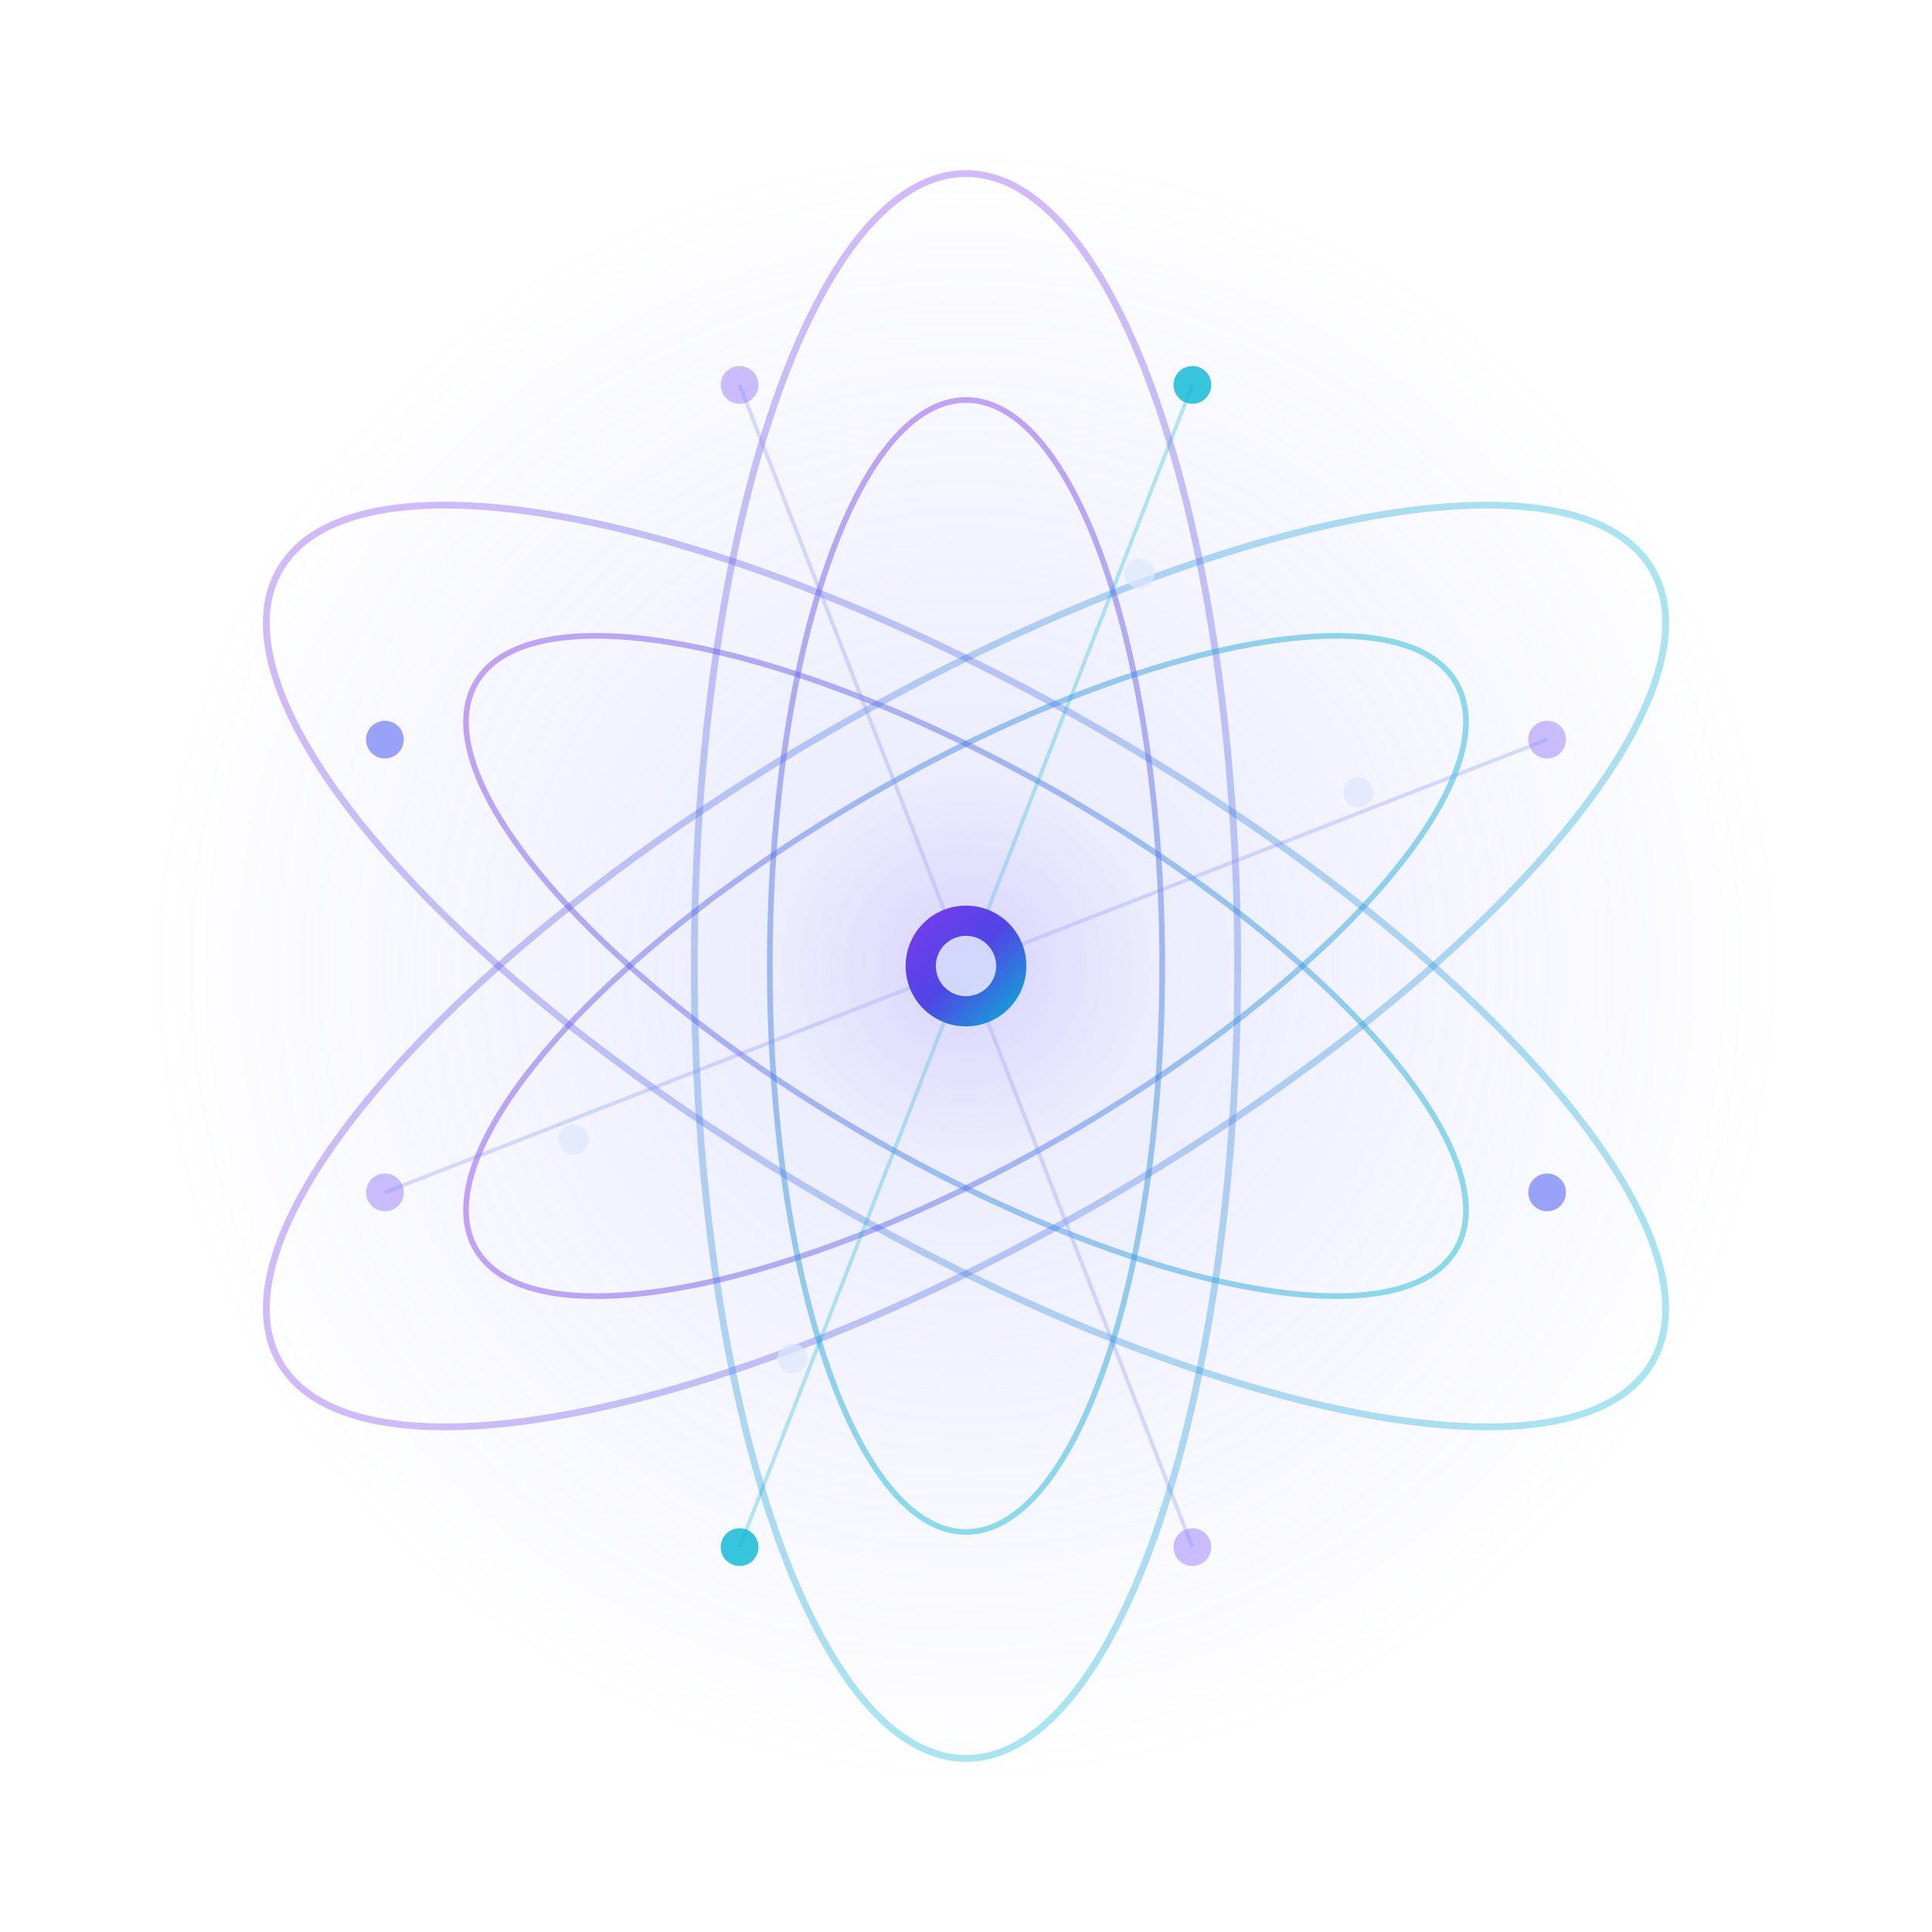
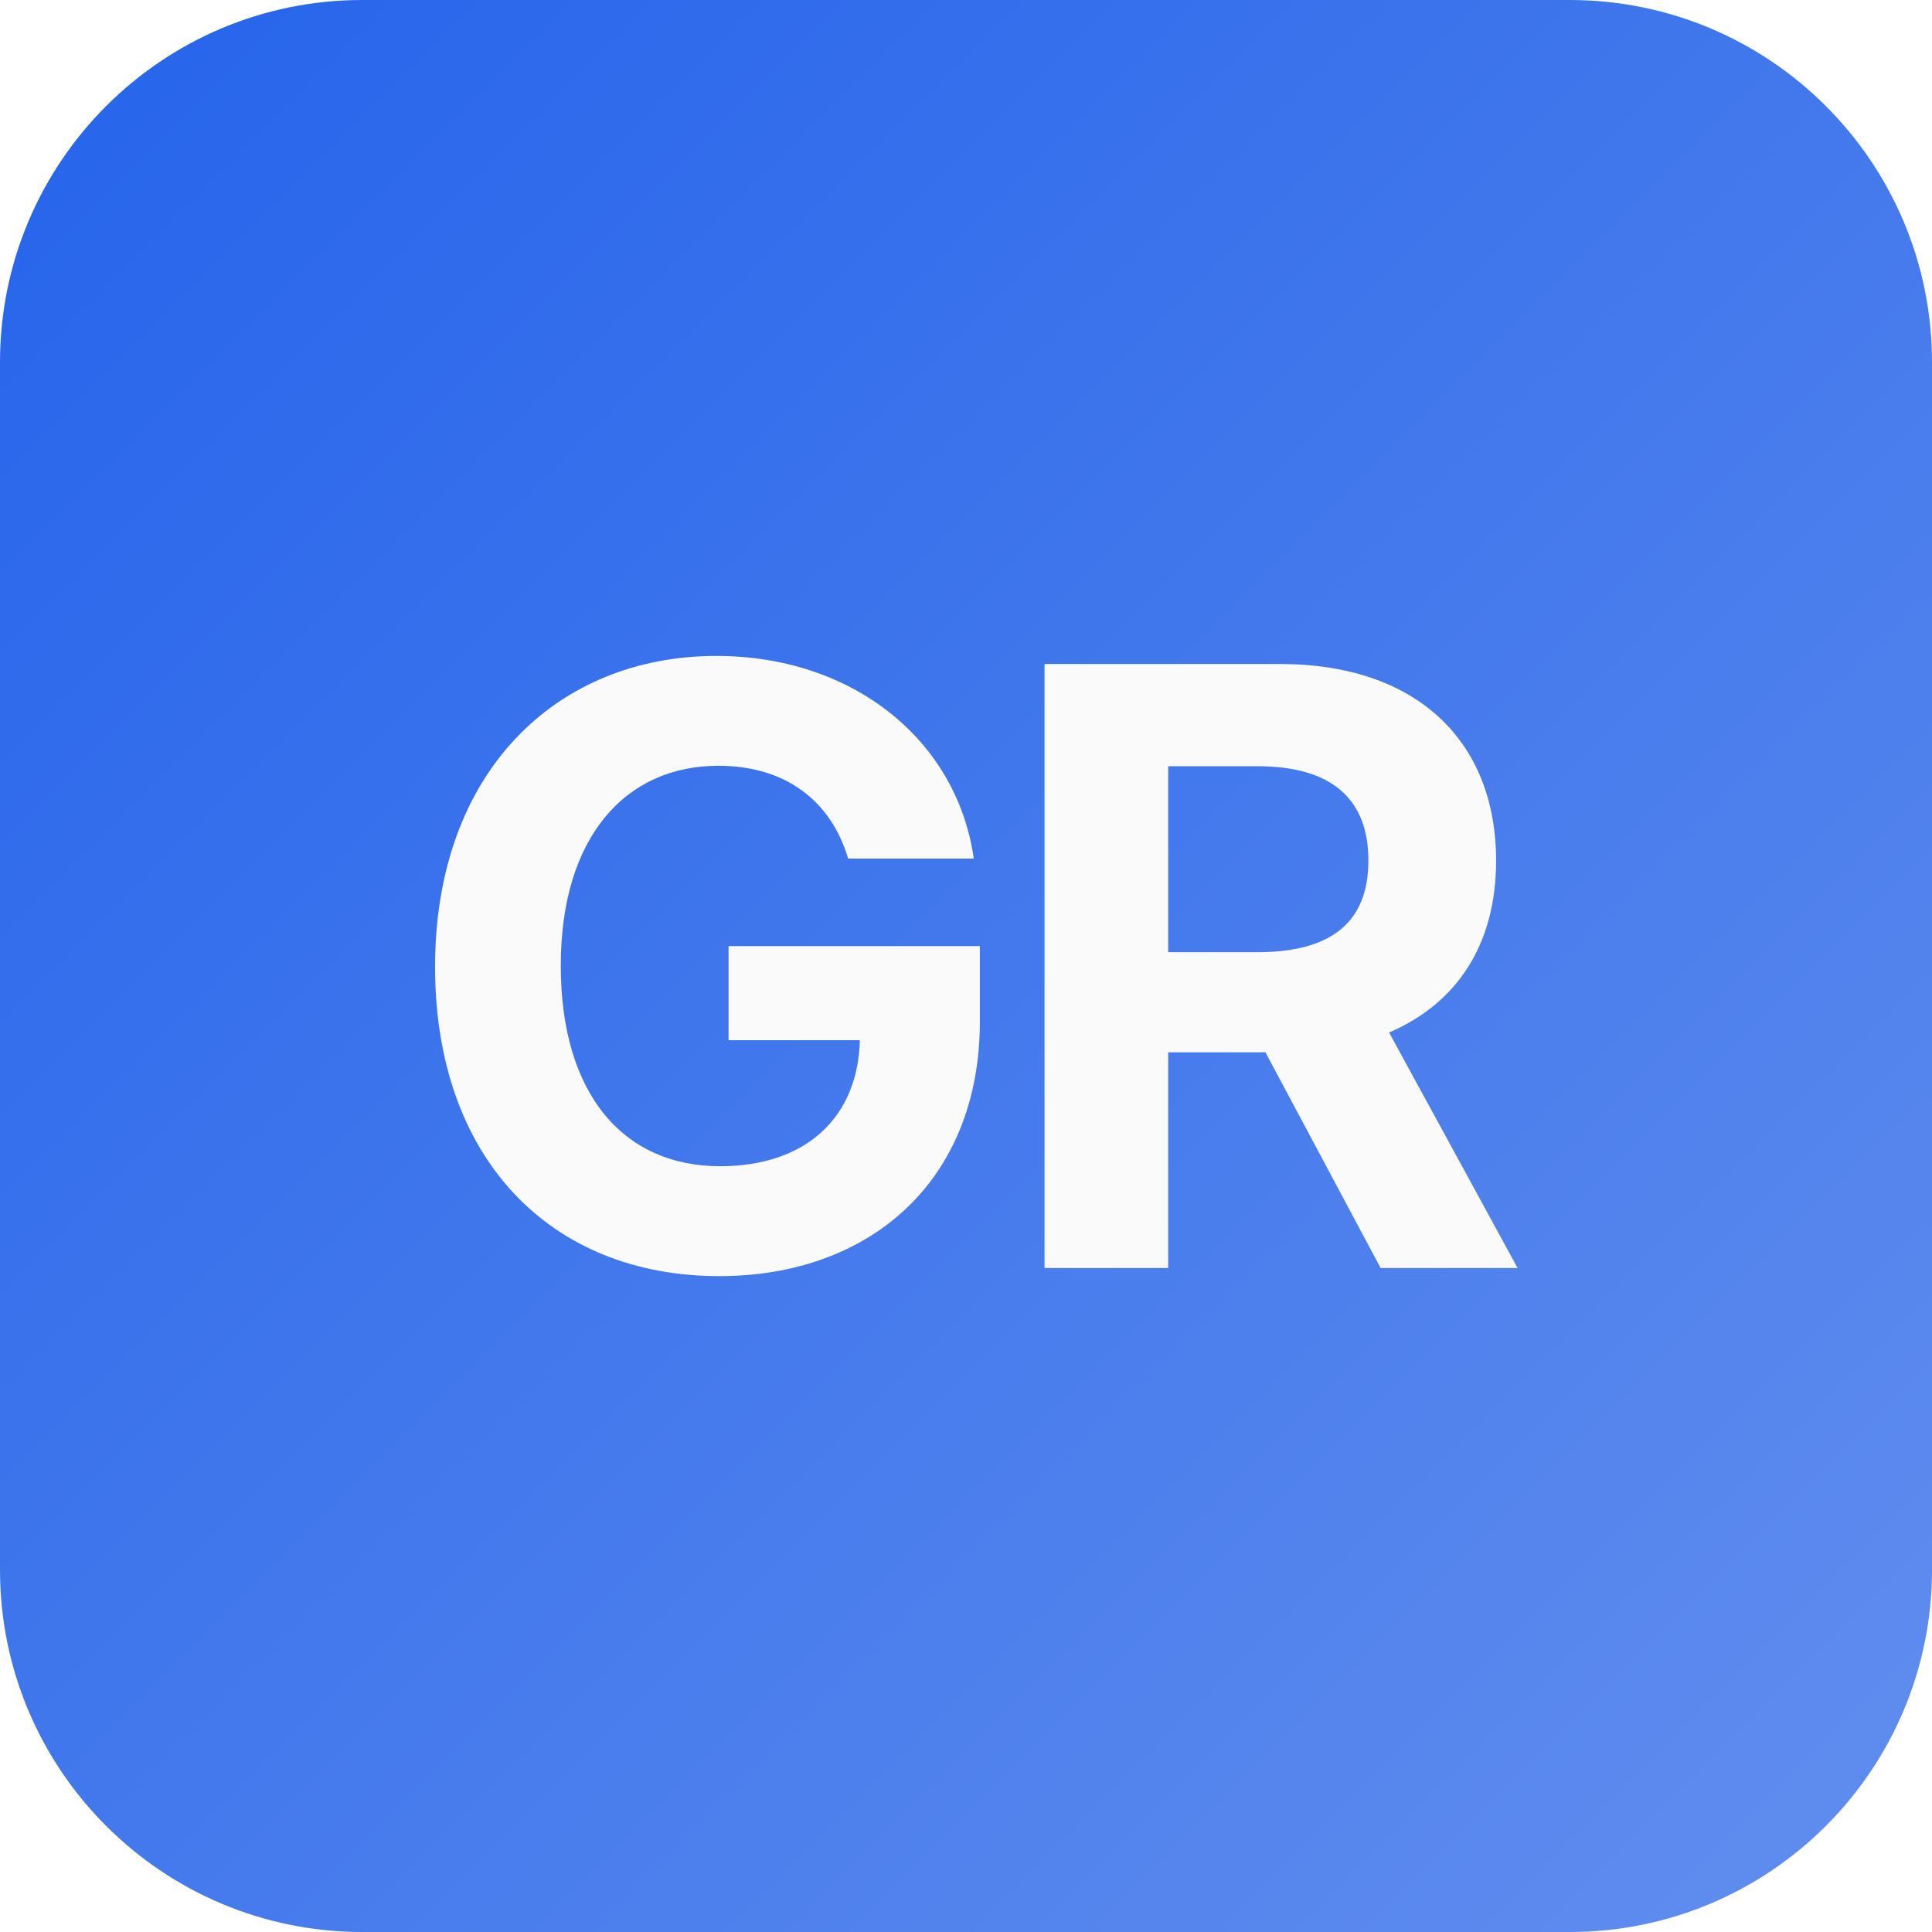
<svg xmlns="http://www.w3.org/2000/svg" viewBox="0 0 512 512" fill="none">
  <defs>
-     <linearGradient id="g1" x1="0%" y1="0%" x2="100%" y2="100%">
-       <stop offset="0%" stop-color="#7C3AED" />
-       <stop offset="50%" stop-color="#4F46E5" />
-       <stop offset="100%" stop-color="#06B6D4" />
+     <linearGradient id="bg" x1="0%" y1="0%" x2="100%" y2="100%">
+       <stop offset="0%" stop-color="#2463EB" />
+       <stop offset="100%" stop-color="#628EEE" />
    </linearGradient>
-     <linearGradient id="g2" x1="0%" y1="0%" x2="100%" y2="0%">
-       <stop offset="0%" stop-color="#7C3AED" stop-opacity="0.7" />
-       <stop offset="100%" stop-color="#06B6D4" stop-opacity="0.7" />
-     </linearGradient>
-     <radialGradient id="glow" cx="50%" cy="50%" r="50%">
-       <stop offset="0%" stop-color="#818CF8" stop-opacity="0.2" />
-       <stop offset="100%" stop-color="#818CF8" stop-opacity="0" />
-     </radialGradient>
-     <radialGradient id="core-glow" cx="50%" cy="50%" r="50%">
-       <stop offset="0%" stop-color="#C4B5FD" stop-opacity="0.4" />
-       <stop offset="100%" stop-color="#C4B5FD" stop-opacity="0" />
-     </radialGradient>
  </defs>
-   <circle cx="256" cy="256" r="220" fill="url(#glow)" />
-   <ellipse cx="256" cy="256" rx="210" ry="72" stroke="url(#g2)" stroke-width="1.8" fill="none" transform="rotate(-30 256 256)" opacity="0.5" />
-   <ellipse cx="256" cy="256" rx="210" ry="72" stroke="url(#g2)" stroke-width="1.8" fill="none" transform="rotate(30 256 256)" opacity="0.5" />
-   <ellipse cx="256" cy="256" rx="210" ry="72" stroke="url(#g2)" stroke-width="1.8" fill="none" transform="rotate(90 256 256)" opacity="0.5" />
-   <ellipse cx="256" cy="256" rx="150" ry="52" stroke="url(#g2)" stroke-width="1.5" fill="none" transform="rotate(-30 256 256)" opacity="0.65" />
-   <ellipse cx="256" cy="256" rx="150" ry="52" stroke="url(#g2)" stroke-width="1.5" fill="none" transform="rotate(30 256 256)" opacity="0.65" />
-   <ellipse cx="256" cy="256" rx="150" ry="52" stroke="url(#g2)" stroke-width="1.5" fill="none" transform="rotate(90 256 256)" opacity="0.65" />
-   <circle cx="410" cy="196" r="5" fill="#C4B5FD" opacity="0.9" />
-   <circle cx="102" cy="316" r="5" fill="#C4B5FD" opacity="0.9" />
-   <circle cx="196" cy="102" r="5" fill="#C4B5FD" opacity="0.9" />
-   <circle cx="316" cy="410" r="5" fill="#C4B5FD" opacity="0.9" />
-   <circle cx="316" cy="102" r="5" fill="#06B6D4" opacity="0.8" />
-   <circle cx="196" cy="410" r="5" fill="#06B6D4" opacity="0.8" />
-   <circle cx="102" cy="196" r="5" fill="#818CF8" opacity="0.8" />
-   <circle cx="410" cy="316" r="5" fill="#818CF8" opacity="0.8" />
-   <circle cx="360" cy="210" r="4" fill="#E0E7FF" opacity="0.7" />
-   <circle cx="152" cy="302" r="4" fill="#E0E7FF" opacity="0.7" />
-   <circle cx="302" cy="152" r="4" fill="#E0E7FF" opacity="0.7" />
-   <circle cx="210" cy="360" r="4" fill="#E0E7FF" opacity="0.7" />
-   <line x1="256" y1="256" x2="410" y2="196" stroke="#818CF8" stroke-width="1" opacity="0.3" />
-   <line x1="256" y1="256" x2="102" y2="316" stroke="#818CF8" stroke-width="1" opacity="0.3" />
-   <line x1="256" y1="256" x2="196" y2="102" stroke="#818CF8" stroke-width="1" opacity="0.3" />
-   <line x1="256" y1="256" x2="316" y2="410" stroke="#818CF8" stroke-width="1" opacity="0.3" />
-   <line x1="256" y1="256" x2="316" y2="102" stroke="#06B6D4" stroke-width="1" opacity="0.3" />
-   <line x1="256" y1="256" x2="196" y2="410" stroke="#06B6D4" stroke-width="1" opacity="0.3" />
-   <circle cx="256" cy="256" r="50" fill="url(#core-glow)" />
-   <circle cx="256" cy="256" r="16" fill="url(#g1)" />
-   <circle cx="256" cy="256" r="8" fill="#E0E7FF" opacity="0.9" />
+   <rect width="512" height="512" rx="96" fill="url(#bg)" />
+   <text x="256" y="256" text-anchor="middle" dominant-baseline="central" font-family="system-ui, -apple-system, sans-serif" font-size="220" font-weight="700" letter-spacing="-8" fill="#FAFAFA">GR</text>
</svg>
